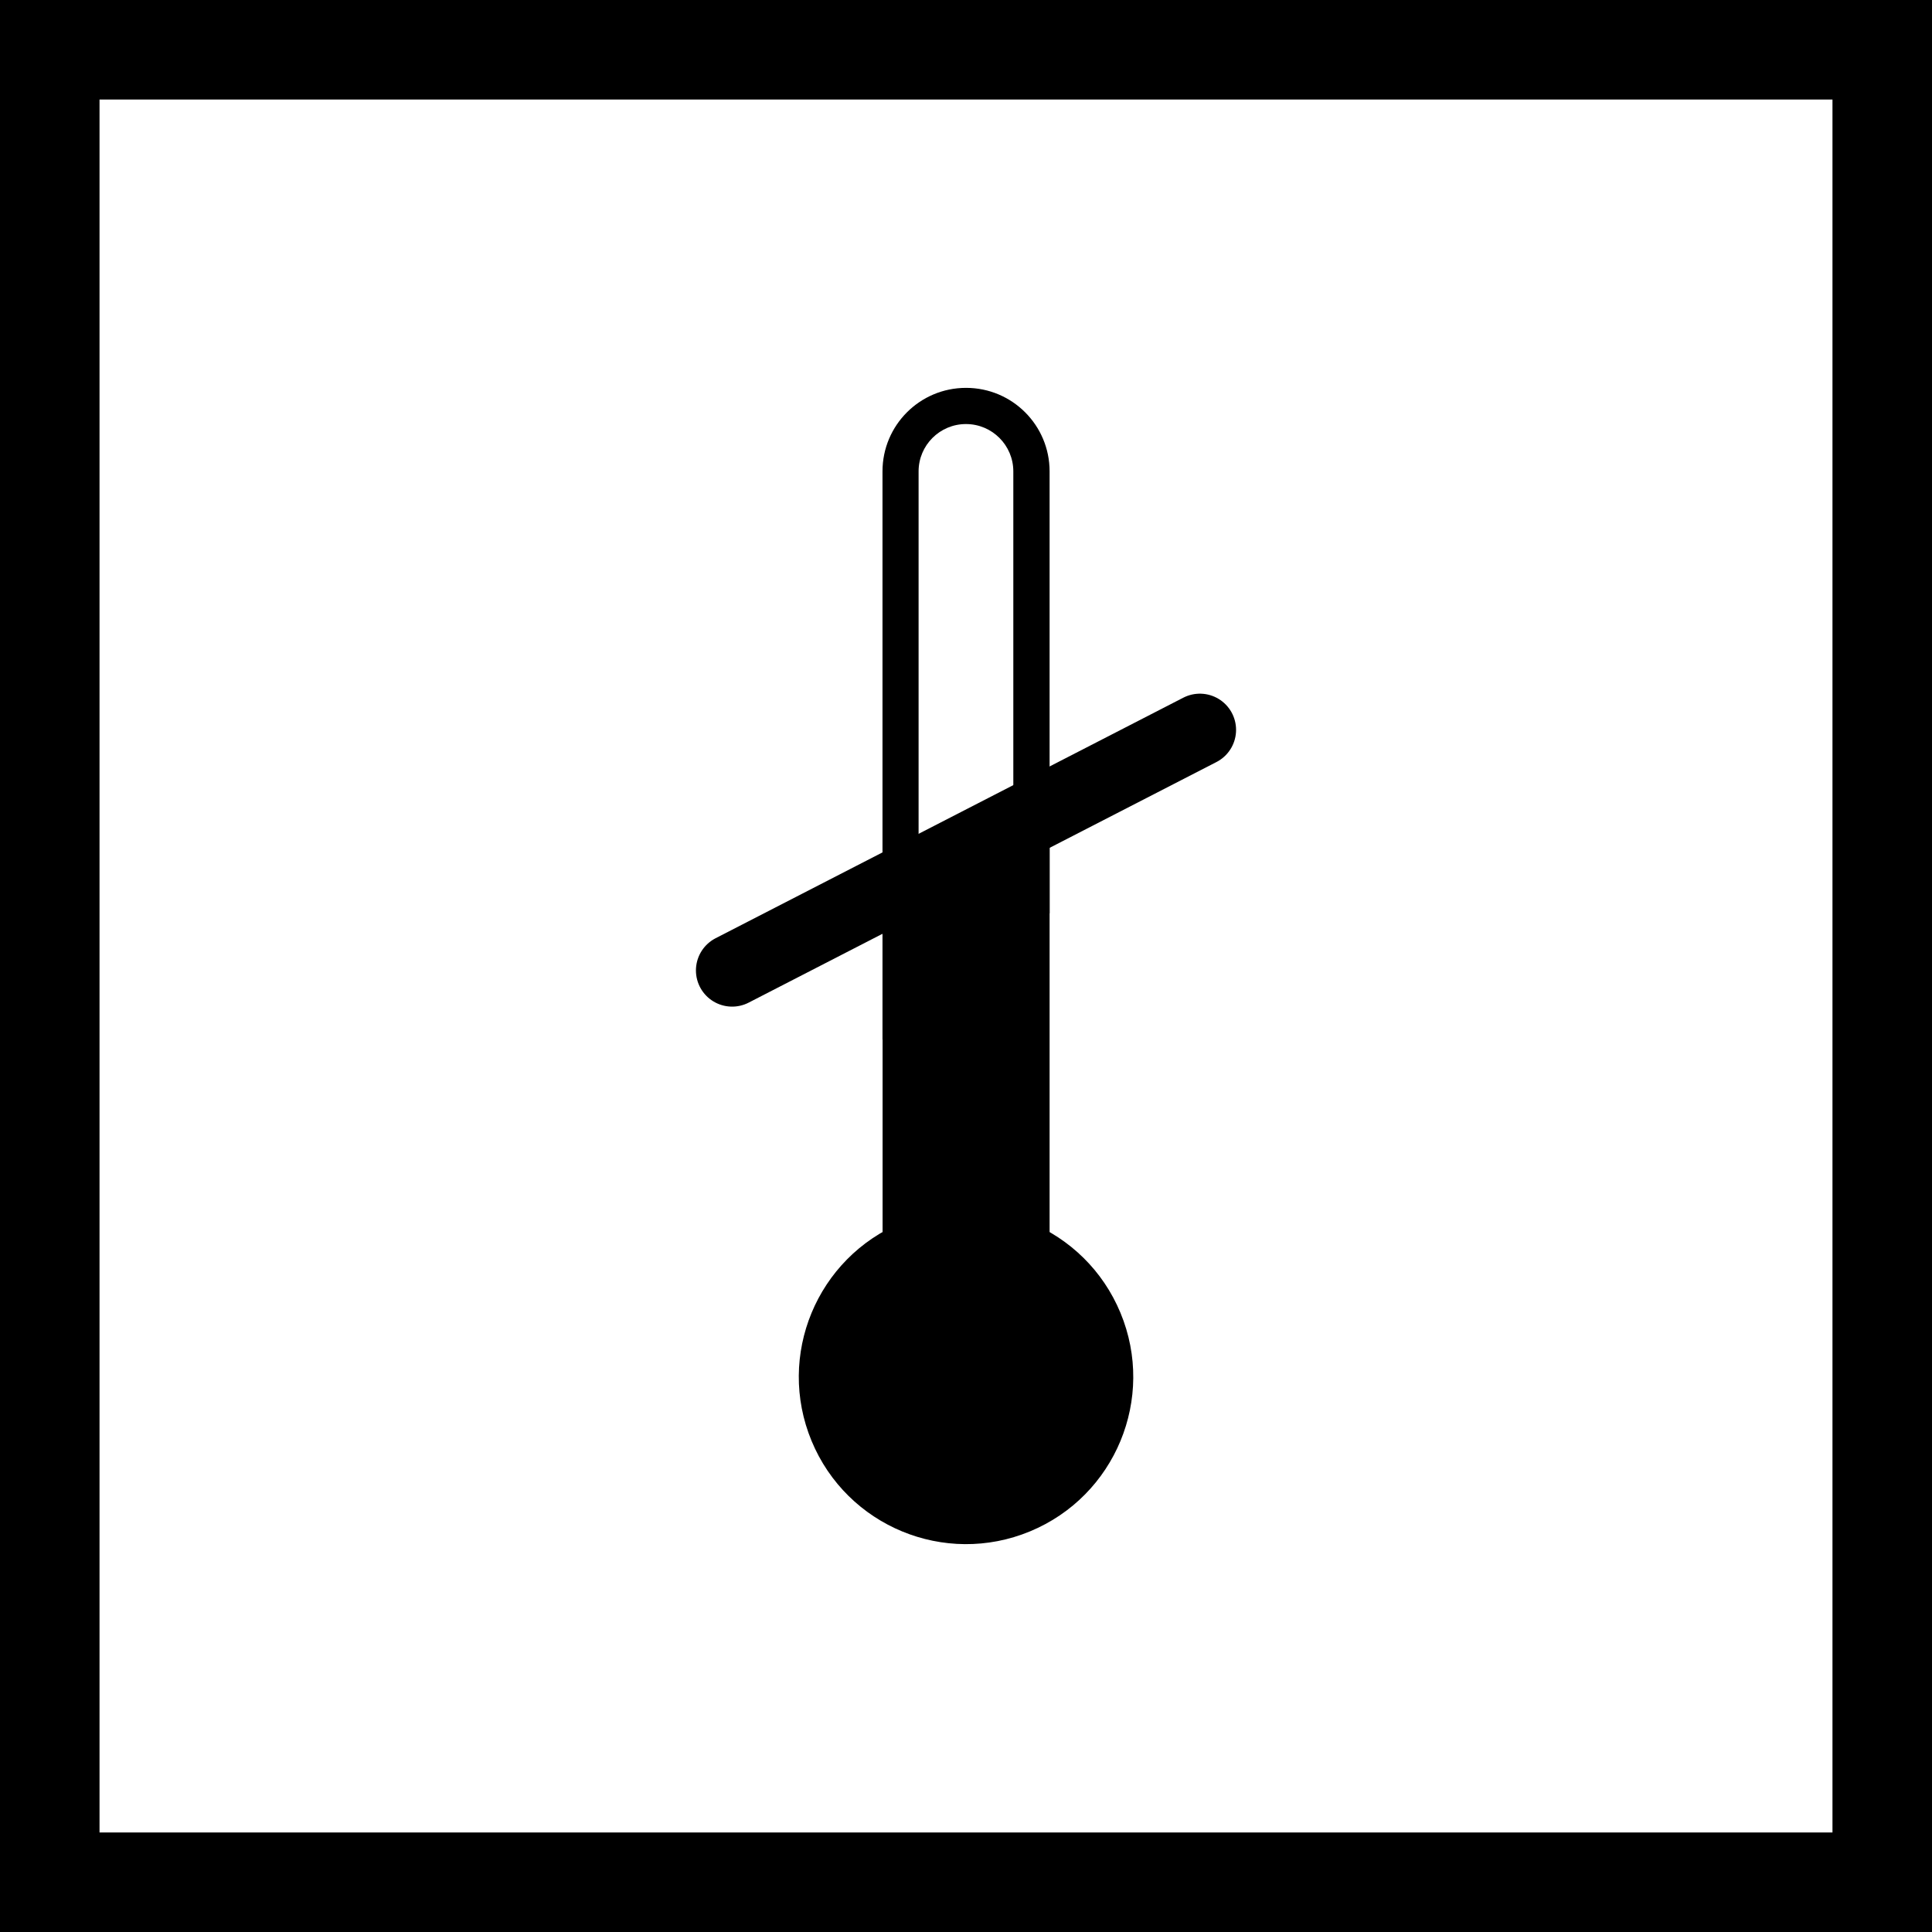
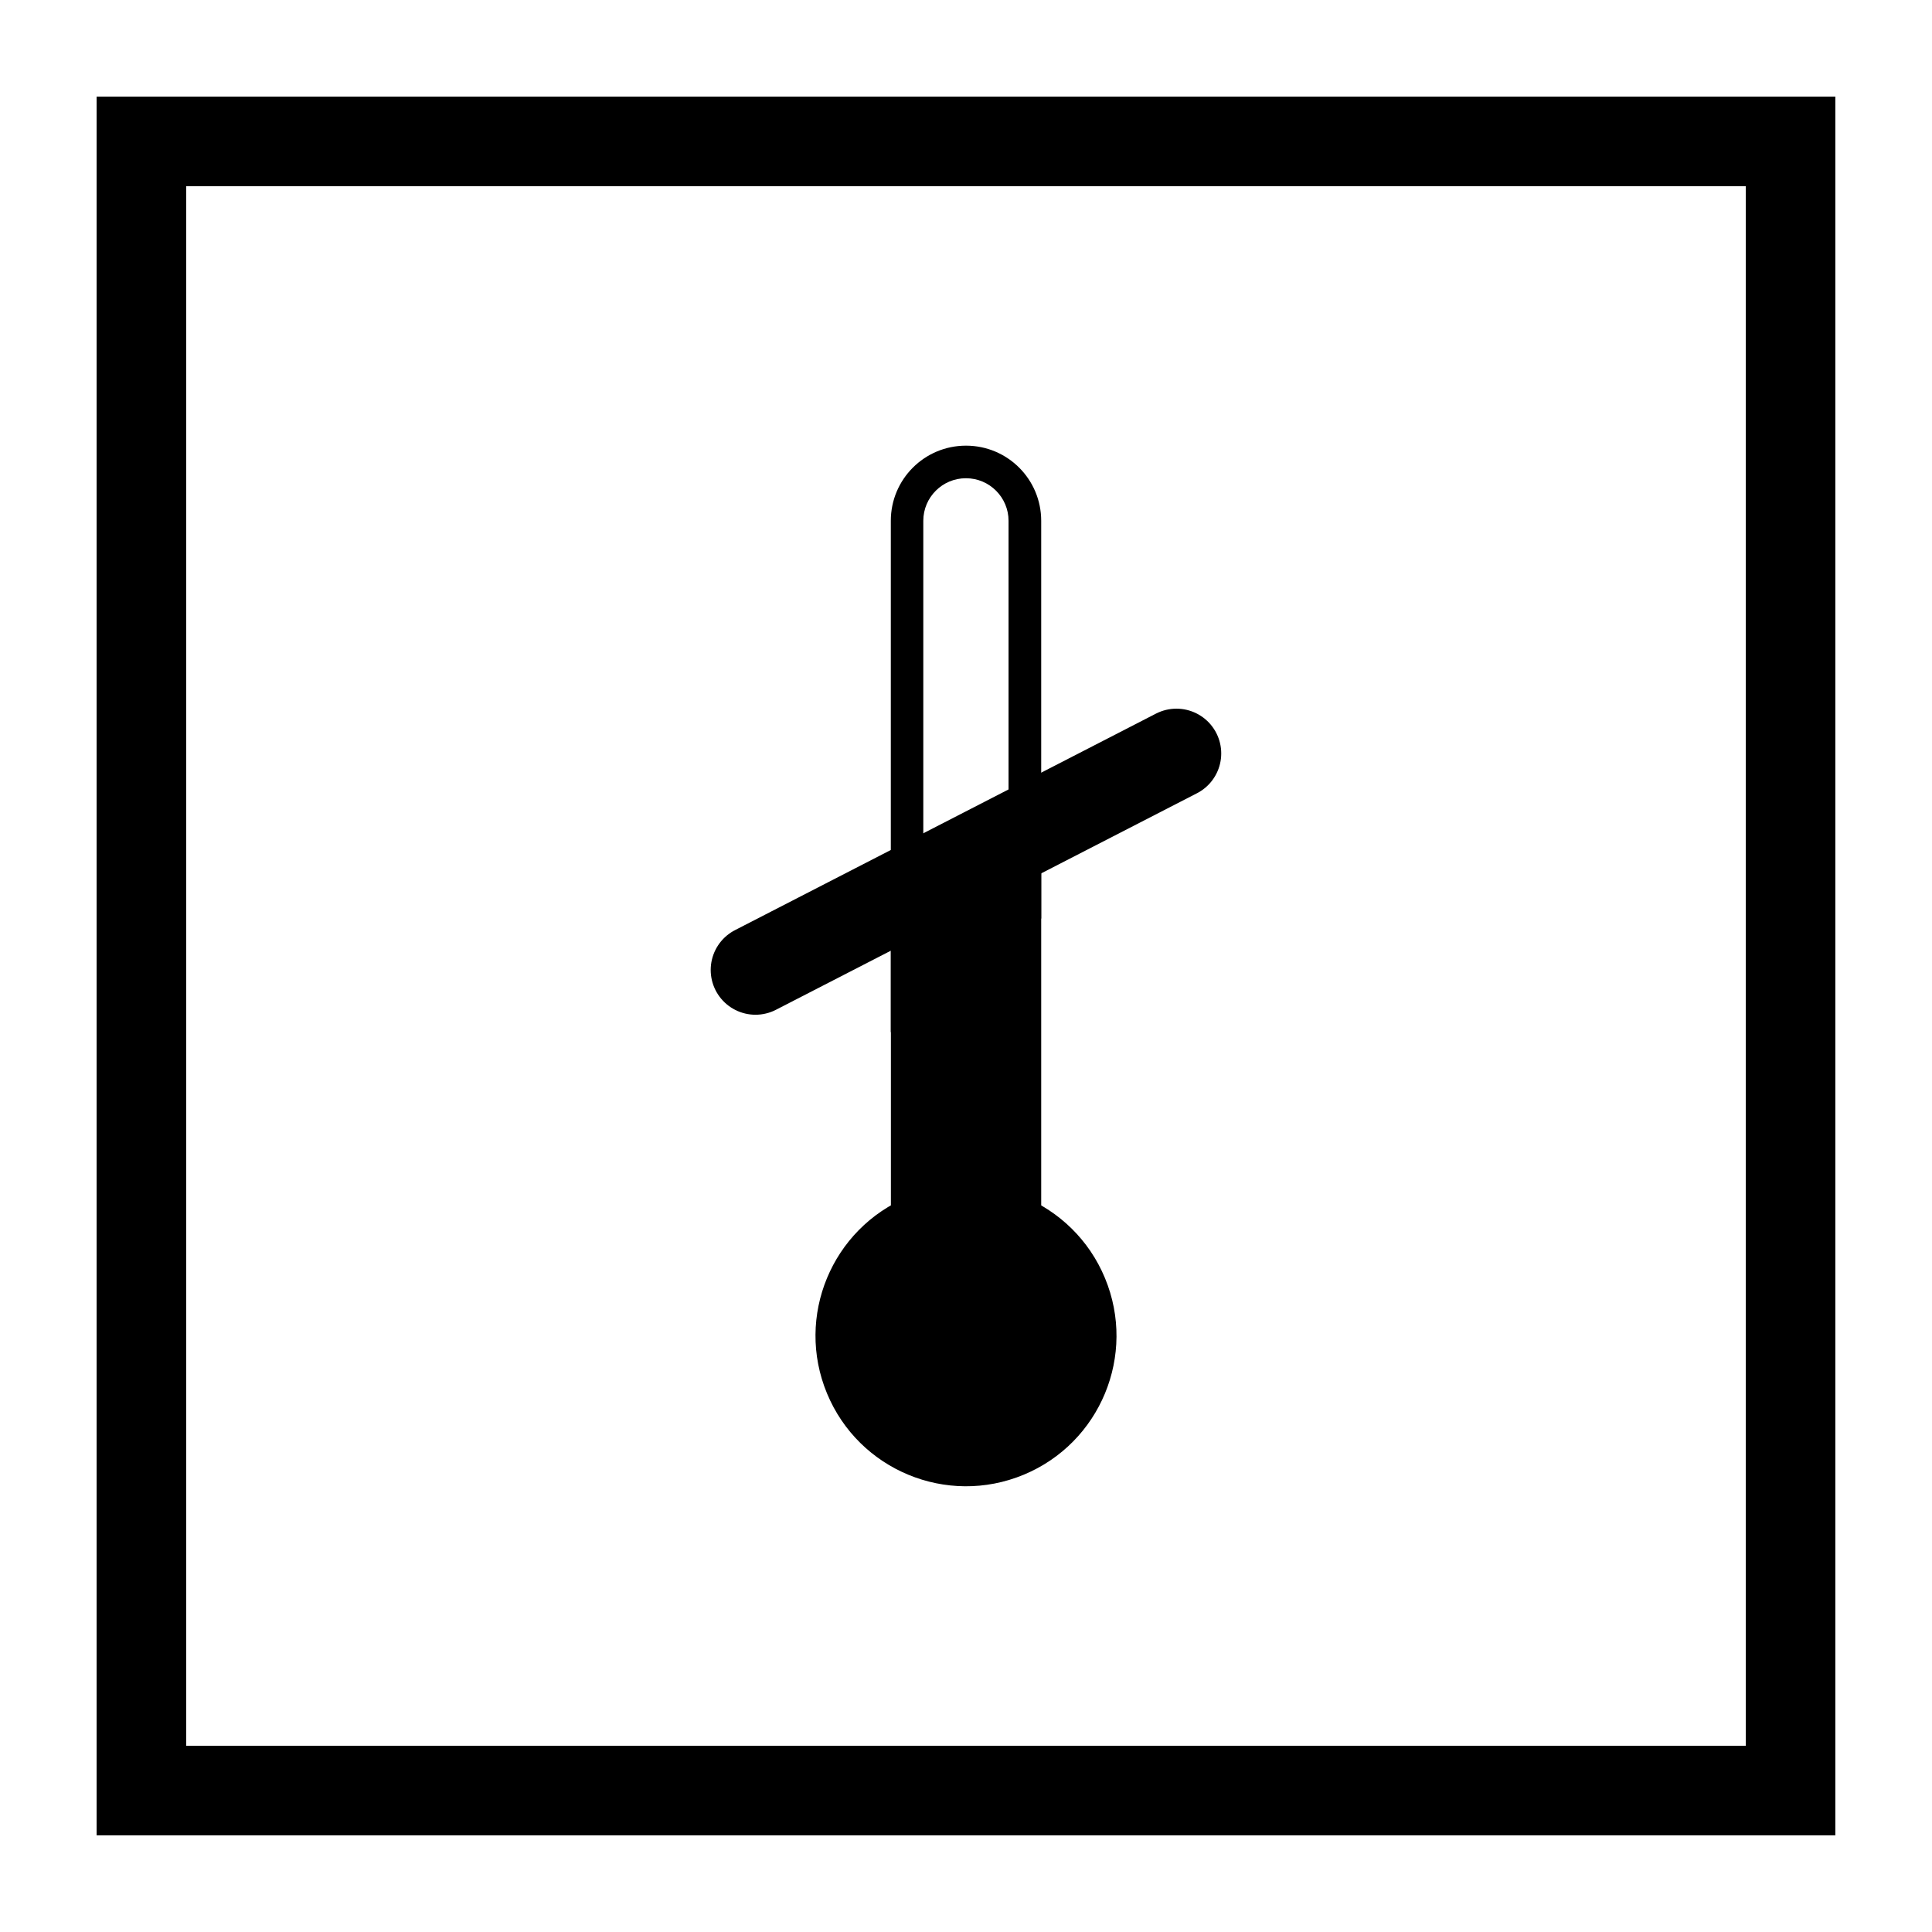
- <svg xmlns="http://www.w3.org/2000/svg" id="_레이어_2" data-name="레이어 2" viewBox="0 0 213.54 213.54">
-   <defs>
-     <style>
+ <svg xmlns="http://www.w3.org/2000/svg" id="_레이어_2" data-name="레이어 2" viewBox="0 0 200.0 200.0">
+   <g transform="translate(10.00,10.00) scale(0.8429)">
+     <defs>
+       <style>
      .s14_1_temp2_c1 {
        stroke-linecap: round;
-         stroke-width: 8px;
+         stroke-width: 11.0px;
      }

      .s14_1_temp2_c1, .s14_1_temp2_c2 {
        fill: none;
        stroke: #000;
        stroke-miterlimit: 10;
      }

      .s14_1_temp2_c2 {
-         stroke-width: 11px;
+         stroke-width: 11.0px;
      }
    </style>
-   </defs>
-   <g id="Layer_1" data-name="Layer 1">
-     <path d="M106.77,46.87c2.89,0,5.23,2.35,5.23,5.23v46.85l-10.47,7.92v-54.77c0-2.89,2.35-5.23,5.23-5.23M106.77,42.87c-5.1,0-9.23,4.13-9.23,9.23v62.81l18.47-13.97v-48.84c0-5.1-4.13-9.23-9.23-9.23h0Z" />
-     <path d="M97.54,98.99l18.47-10.57v68.24c0,5.1-4.13,9.23-9.23,9.23h0c-5.1,0-9.23-4.13-9.23-9.23v-57.67Z" />
-     <line class="s14_1_temp2_c1" x1="80.92" y1="107.26" x2="132.62" y2="80.67" />
-     <circle cx="106.77" cy="152.19" r="18.48" transform="translate(-50.11 52.44) rotate(-22.5)" />
-     <rect class="s14_1_temp2_c2" x="5.5" y="5.5" width="202.54" height="202.54" />
+     </defs>
+     <g id="Layer_1" data-name="Layer 1">
+       <path d="M106.77,46.87c2.89,0,5.23,2.35,5.23,5.23v46.85l-10.47,7.92v-54.77c0-2.89,2.35-5.23,5.23-5.23M106.77,42.87c-5.1,0-9.23,4.13-9.23,9.23v62.81l18.47-13.97v-48.84c0-5.1-4.13-9.23-9.23-9.23h0Z" />
+       <path d="M97.54,98.99l18.47-10.57v68.24c0,5.1-4.13,9.23-9.23,9.23h0c-5.1,0-9.23-4.13-9.23-9.23v-57.67Z" />
+       <line class="s14_1_temp2_c1" x1="80.92" y1="107.26" x2="132.62" y2="80.67" />
+       <circle cx="106.77" cy="152.19" r="18.48" transform="translate(-50.11 52.44) rotate(-22.5)" />
+       <rect class="s14_1_temp2_c2" x="5.5" y="5.5" width="202.54" height="202.54" />
+     </g>
  </g>
</svg>
